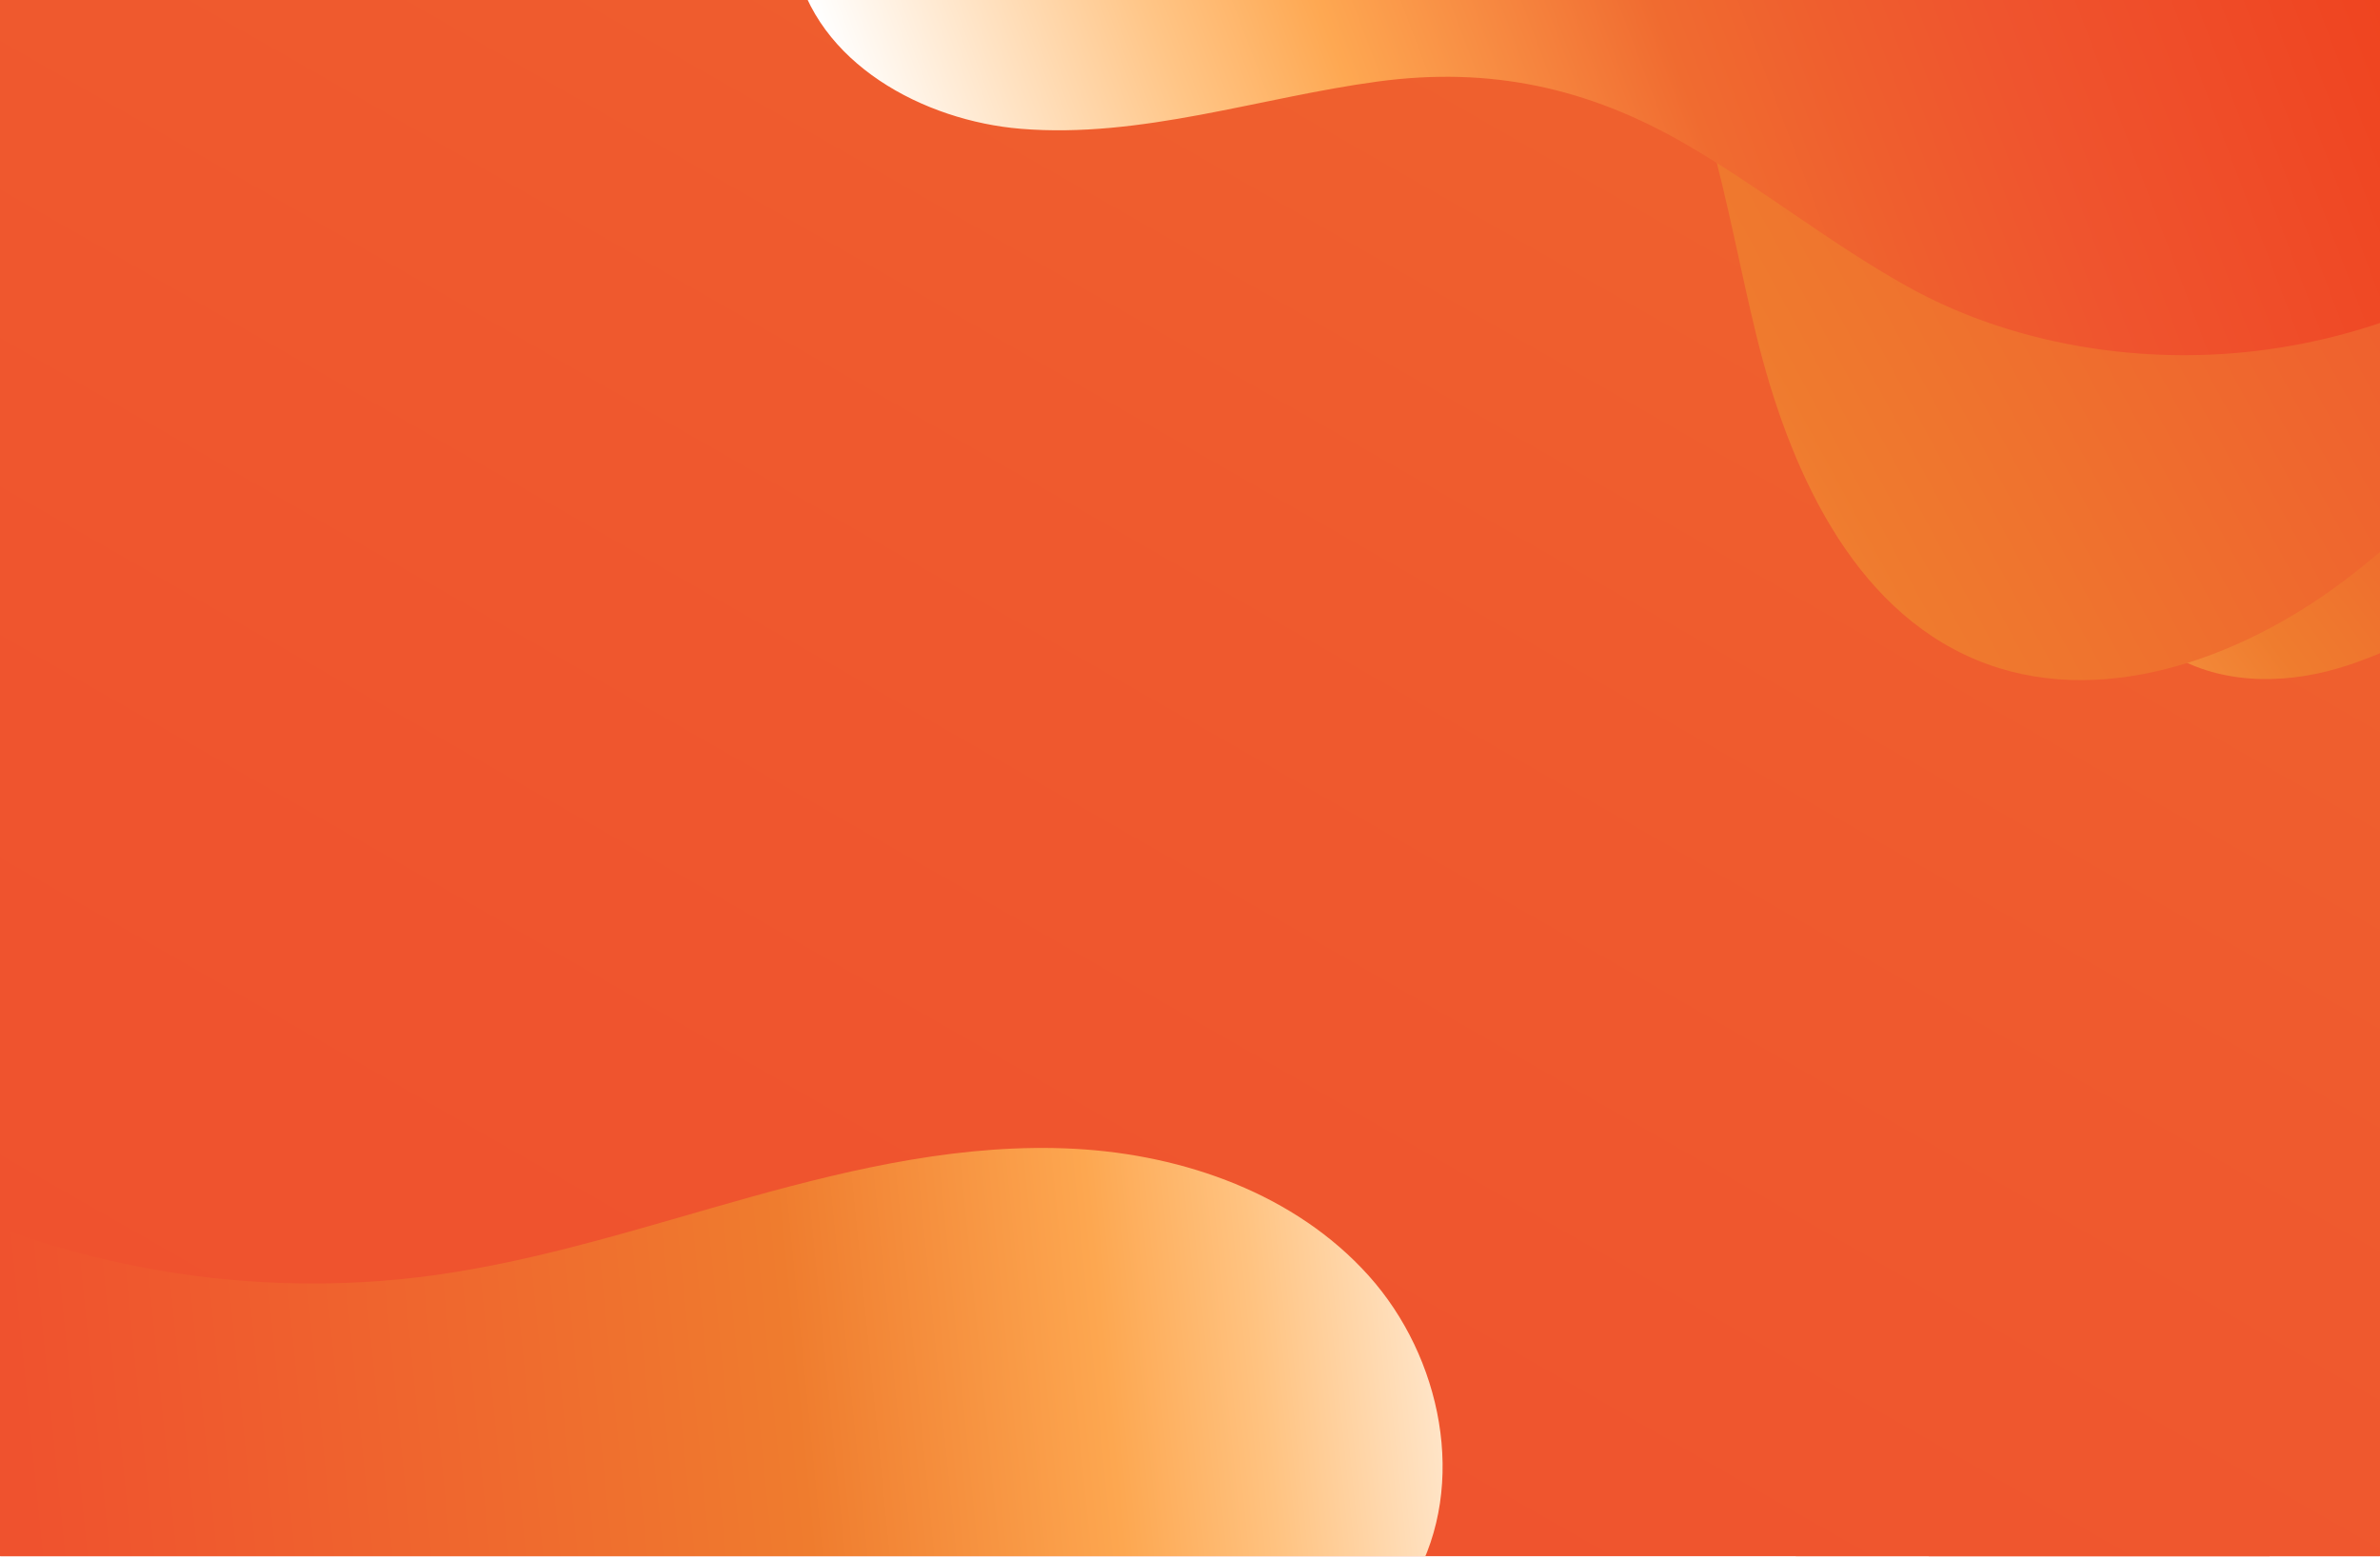
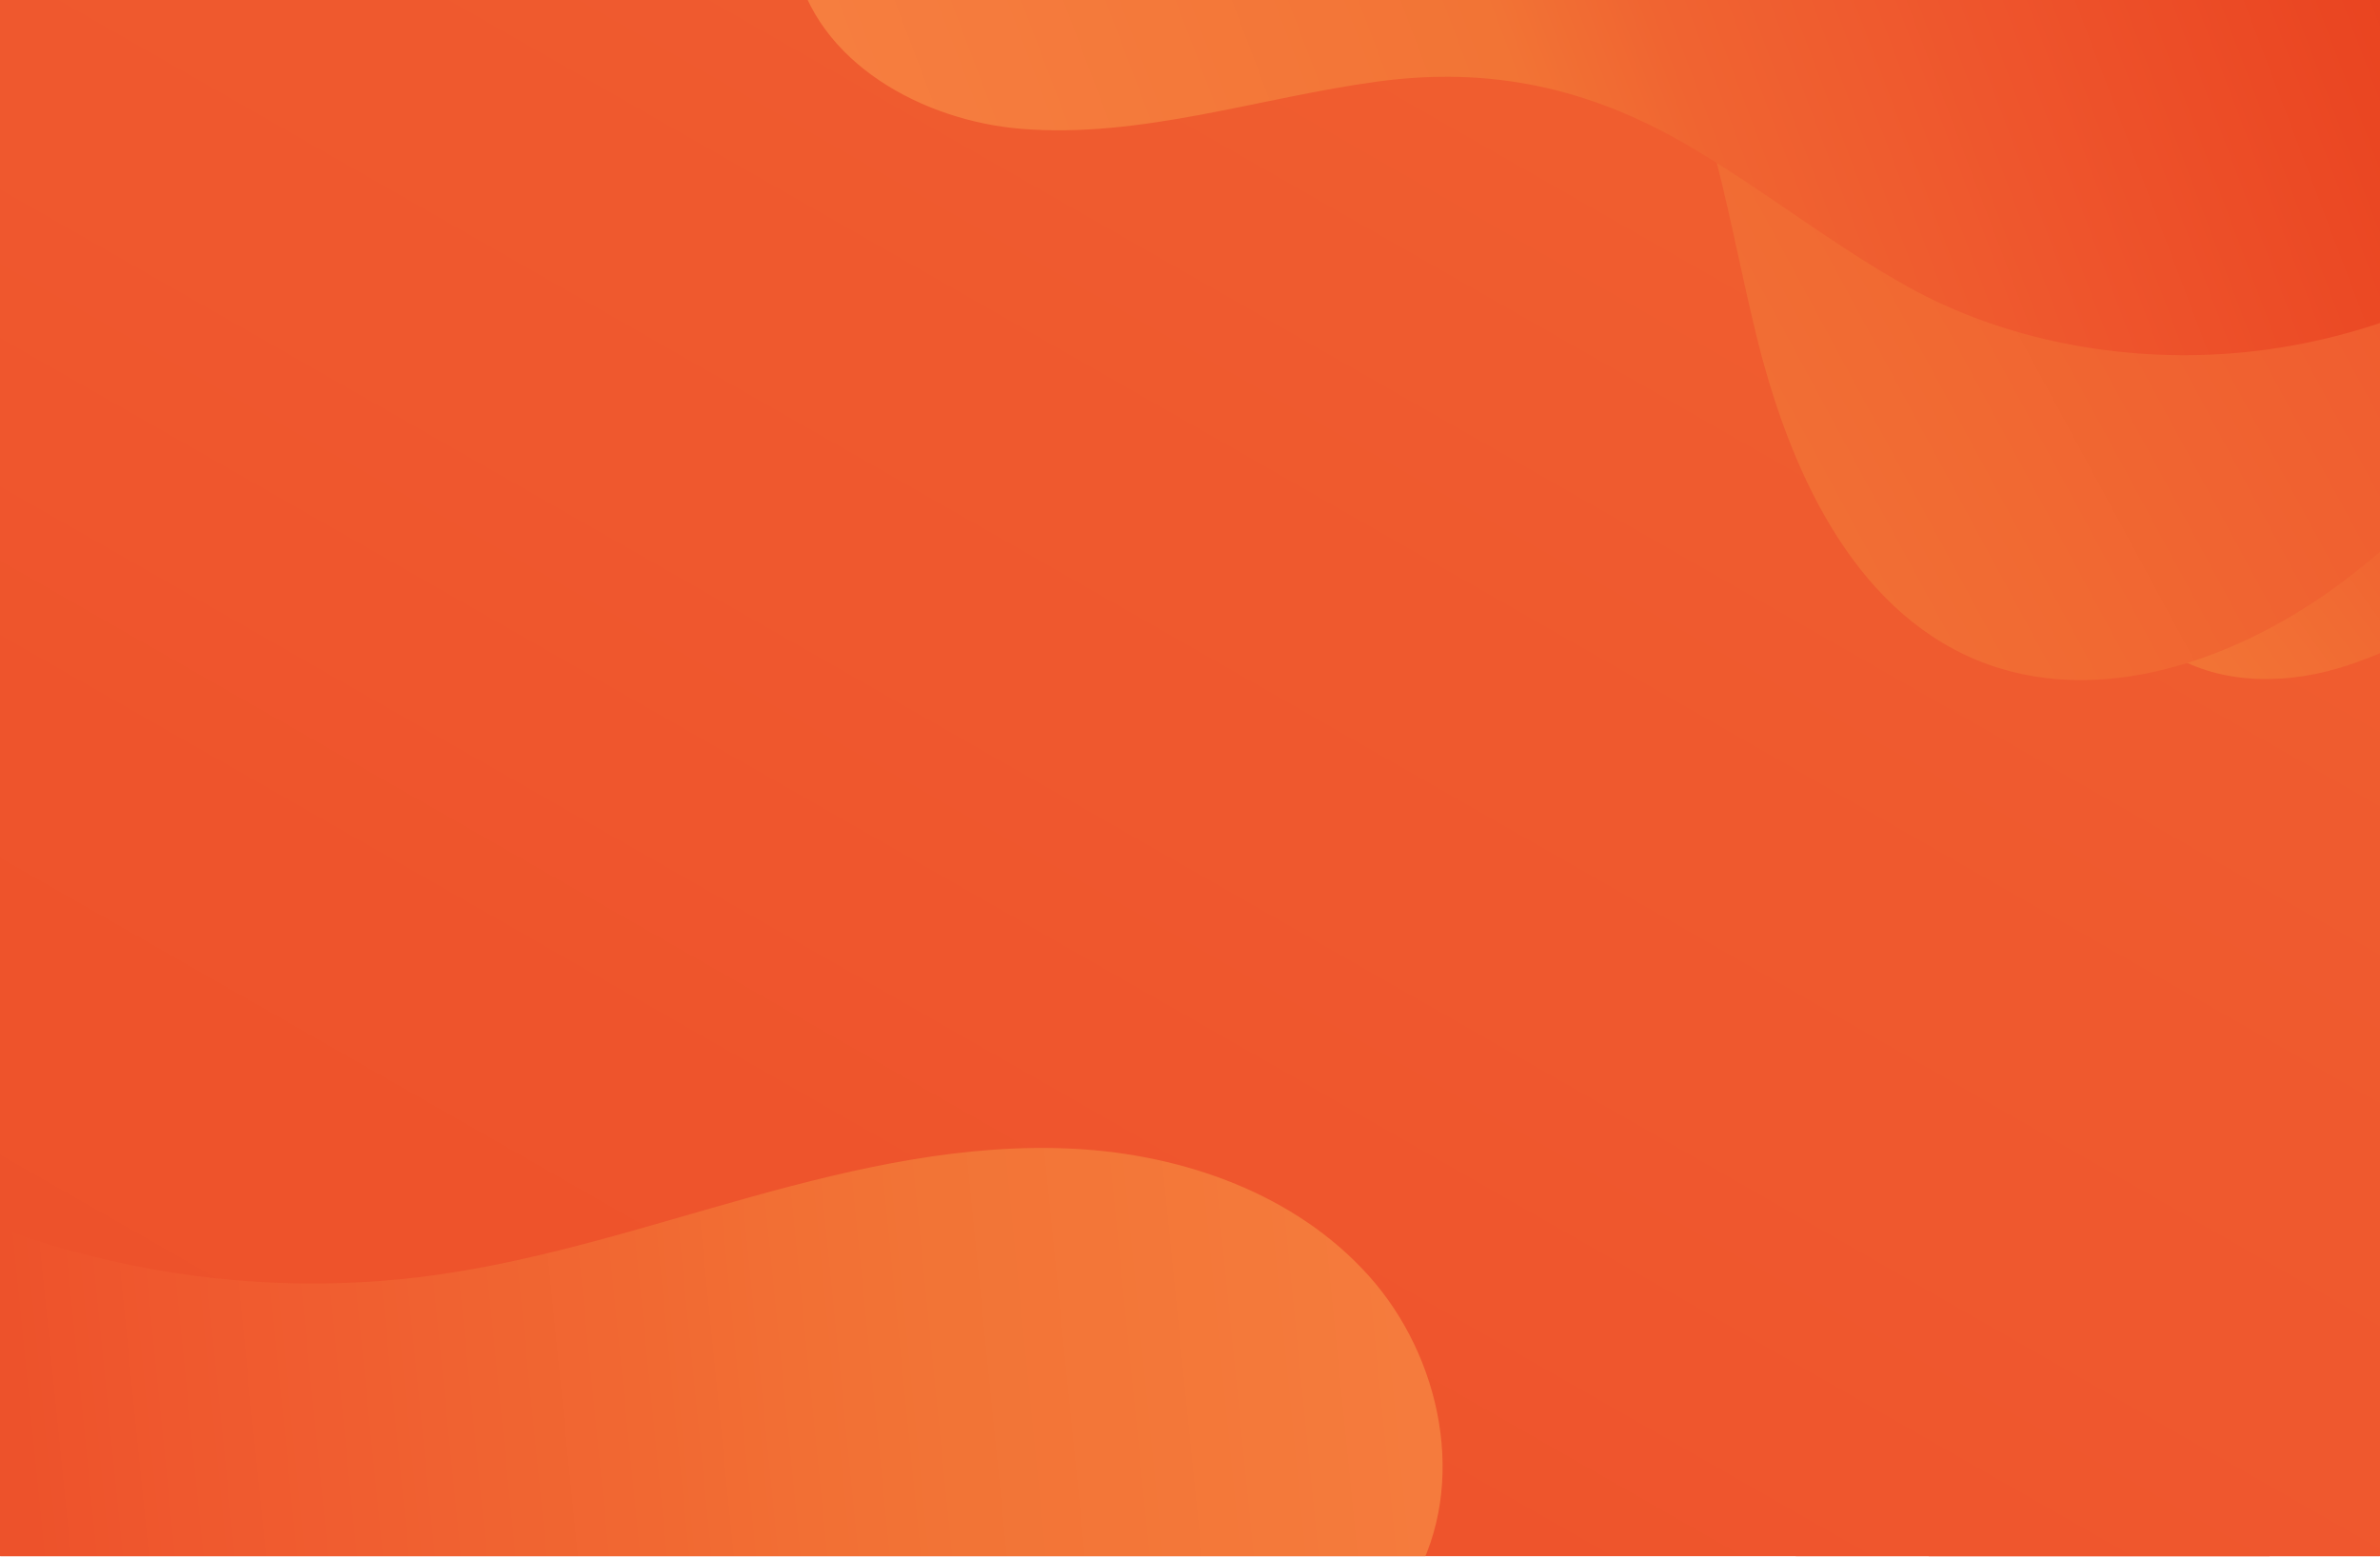
<svg xmlns="http://www.w3.org/2000/svg" version="1.1" preserveAspectRatio="xMidYMid slice" viewBox="0 0 1174.22 768">
  <defs>
    <clipPath id="clippath17" transform="">
      <path d="M 0 768 L 1174.22 768 L 1174.22 0 L 0 0 Z" fill="none" clip-rule="nonzero" />
    </clipPath>
    <clipPath id="clippath18" transform="" clip-path="url(#clippath17)">
      <path d="M 1177.52 -1007.44 L -1.66 -1007.44 L -1.66 -232.093 L 1177.52 -232.093 Z" fill="none" clip-rule="nonzero" />
    </clipPath>
    <clipPath id="clippath19" transform="" clip-path="url(#clippath18)">
      <path d="M 1488 -331.351 C 1484.5 -333.796 1481 -336.242 1477.5 -338.687 C 1415.9 -319.017 1348.53 -347.649 1298.01 -388.006 C 1247.49 -428.364 1207.06 -480.392 1155.4 -519.293 C 1103.76 -558.193 1033.99 -583.001 974.297 -558.139 C 912.422 -532.367 881.674 -462.963 865.72 -397.861 C 849.766 -332.759 841.414 -262.806 801.484 -208.969 C 755.446 -146.897 668.838 -118.303 594.892 -140.762 C 612.952 -130.28 625.603 -122.521 643.662 -112.039 L 1255.57 170.935 Z" fill="none" clip-rule="nonzero" />
    </clipPath>
    <linearGradient id="shading10" gradientUnits="userSpaceOnUse" x1="0" y1="0" x2="1" y2="0">
-       <stop offset="0" stop-color="#ef522e" />
-       <stop offset="0.1" stop-color="#ef582e" />
-       <stop offset="0.2" stop-color="#ef5f2e" />
-       <stop offset="0.3" stop-color="#ef652e" />
-       <stop offset="0.4" stop-color="#ef6c2e" />
-       <stop offset="0.5" stop-color="#ef732e" />
-       <stop offset="0.6" stop-color="#ef7a2e" />
-       <stop offset="0.7" stop-color="#f28636" />
-       <stop offset="0.8" stop-color="#f79643" />
-       <stop offset="0.9" stop-color="#fda74f" />
-       <stop offset="1" stop-color="#ffae55" />
+       <stop offset="0" stop-color="#ed522b" />
+       <stop offset="0.1" stop-color="#ef582e" />
+       <stop offset="0.2" stop-color="#f05c2f" />
+       <stop offset="0.3" stop-color="#f06030" />
+       <stop offset="0.4" stop-color="#f06431" />
+       <stop offset="0.5" stop-color="#f16932" />
+       <stop offset="0.6" stop-color="#f16d34" />
+       <stop offset="0.7" stop-color="#f27335" />
+       <stop offset="0.8" stop-color="#f37537" />
+       <stop offset="0.9" stop-color="#f37638" />
+       <stop offset="1" stop-color="#f37738" />
    </linearGradient>
    <clipPath id="clippath20" transform="" clip-path="url(#clippath18)">
      <path d="M 1272.29 -336.721 C 1224.06 -377.063 1163.1 -401.936 1100.41 -406.838 C 1046.03 -411.09 988.42 -400.626 940.481 -373.986 C 902.451 -352.853 868.335 -325.291 830.686 -303.488 C 782.622 -275.654 734.3 -265.286 679.235 -272.665 C 620.884 -280.485 562.234 -300.937 502.78 -296.021 C 455.112 -292.079 401.804 -263.884 391.416 -213.662 L 1094.98 54.729 Z" fill="none" clip-rule="nonzero" />
    </clipPath>
    <linearGradient id="shading11" gradientUnits="userSpaceOnUse" x1="0" y1="0" x2="1" y2="0">
-       <stop offset="0" stop-color="#ffffff" />
-       <stop offset="0.1" stop-color="#ffe2c2" />
-       <stop offset="0.2" stop-color="#ffc586" />
-       <stop offset="0.3" stop-color="#fea852" />
-       <stop offset="0.4" stop-color="#f78941" />
-       <stop offset="0.5" stop-color="#f06b30" />
-       <stop offset="0.6" stop-color="#ef5e2e" />
-       <stop offset="0.7" stop-color="#ef542e" />
-       <stop offset="0.8" stop-color="#ef4d29" />
-       <stop offset="0.9" stop-color="#ef4622" />
-       <stop offset="1" stop-color="#ef401b" />
+       <stop offset="0" stop-color="#f67e3f" />
+       <stop offset="0.1" stop-color="#f57b3d" />
+       <stop offset="0.2" stop-color="#f4793a" />
+       <stop offset="0.3" stop-color="#f37638" />
+       <stop offset="0.4" stop-color="#f27435" />
+       <stop offset="0.5" stop-color="#f06431" />
+       <stop offset="0.6" stop-color="#ef5c2f" />
+       <stop offset="0.7" stop-color="#ee542c" />
+       <stop offset="0.8" stop-color="#ec4d27" />
+       <stop offset="0.9" stop-color="#ea4622" />
+       <stop offset="1" stop-color="#e8401e" />
    </linearGradient>
    <clipPath id="clippath21" transform="">
      <path d="M 0 0 L 1174.22 0 L 1174.22 768 L 0 768 Z" fill="none" clip-rule="nonzero" />
    </clipPath>
    <linearGradient id="shading12" gradientUnits="userSpaceOnUse" x1="0" y1="0" x2="1" y2="0">
-       <stop offset="0" stop-color="#ef522e" />
-       <stop offset="0.1" stop-color="#ef522e" />
-       <stop offset="0.2" stop-color="#ef532e" />
-       <stop offset="0.3" stop-color="#ef542e" />
-       <stop offset="0.4" stop-color="#ef562e" />
+       <stop offset="0" stop-color="#ed522b" />
+       <stop offset="0.1" stop-color="#ed522b" />
+       <stop offset="0.2" stop-color="#ee532b" />
+       <stop offset="0.3" stop-color="#ee542c" />
+       <stop offset="0.4" stop-color="#ef562d" />
      <stop offset="0.5" stop-color="#ef582e" />
-       <stop offset="0.6" stop-color="#ef5a2e" />
-       <stop offset="0.7" stop-color="#ef5d2e" />
-       <stop offset="0.8" stop-color="#ef602e" />
-       <stop offset="0.9" stop-color="#ef632e" />
-       <stop offset="1" stop-color="#ef672e" />
+       <stop offset="0.6" stop-color="#ef592e" />
+       <stop offset="0.7" stop-color="#ef5b2f" />
+       <stop offset="0.8" stop-color="#f05d2f" />
+       <stop offset="0.9" stop-color="#f05f30" />
+       <stop offset="1" stop-color="#f06131" />
    </linearGradient>
    <clipPath id="clippath22" transform="">
      <path d="M 0 0 L 1174.22 0 L 1174.22 768 L 0 768 Z" fill="none" clip-rule="nonzero" />
    </clipPath>
    <clipPath id="clippath23" transform="" clip-path="url(#clippath22)">
      <path d="M -48.993 183.356 C 31.334 142.18 124.415 126.332 213.842 138.607 C 267.319 145.948 318.906 162.945 370.911 177.408 C 422.916 191.871 476.471 203.941 530.371 201.034 C 584.272 198.126 639.155 178.627 675.224 138.467 C 711.292 98.308 724.181 35.503 697.672 -11.518 L -56.929 -14.265 Z" fill="none" clip-rule="nonzero" />
    </clipPath>
    <linearGradient id="shading13" gradientUnits="userSpaceOnUse" x1="0" y1="0" x2="1" y2="0">
-       <stop offset="0" stop-color="#ef522e" />
-       <stop offset="0.1" stop-color="#ef592e" />
-       <stop offset="0.2" stop-color="#ef612e" />
-       <stop offset="0.3" stop-color="#ef692e" />
-       <stop offset="0.4" stop-color="#ef722e" />
-       <stop offset="0.5" stop-color="#ef7c2e" />
-       <stop offset="0.6" stop-color="#f6913f" />
-       <stop offset="0.7" stop-color="#fda750" />
-       <stop offset="0.8" stop-color="#ffc381" />
-       <stop offset="0.9" stop-color="#ffe1c0" />
-       <stop offset="1" stop-color="#ffffff" />
+       <stop offset="0" stop-color="#ed522b" />
+       <stop offset="0.1" stop-color="#ef582e" />
+       <stop offset="0.2" stop-color="#f05d30" />
+       <stop offset="0.3" stop-color="#f06331" />
+       <stop offset="0.4" stop-color="#f16832" />
+       <stop offset="0.5" stop-color="#f26f34" />
+       <stop offset="0.6" stop-color="#f27436" />
+       <stop offset="0.7" stop-color="#f37638" />
+       <stop offset="0.8" stop-color="#f4793a" />
+       <stop offset="0.9" stop-color="#f57b3d" />
+       <stop offset="1" stop-color="#f67e3f" />
    </linearGradient>
    <clipPath id="clippath24" transform="">
      <path d="M 1080.26 631.785 C 1071.78 623.843 1063.89 615.095 1056.95 605.688 L 1056.95 605.688 C 1042.06 585.484 1031.57 562.239 1029.05 537.413 L 1029.05 537.413 C 1025.36 501.025 1041.47 461.584 1073.39 443.741 L 1073.39 443.741 C 1099.05 429.399 1131.08 430.469 1158.93 439.858 L 1158.93 439.858 C 1164.05 441.58 1169.14 443.505 1174.22 445.617 L 1174.22 445.617 L 1174.22 690.153 C 1137.88 676.678 1103.52 653.554 1080.26 631.785" fill="none" clip-rule="nonzero" />
    </clipPath>
    <linearGradient id="shading14" gradientUnits="userSpaceOnUse" x1="0" y1="0" x2="1" y2="0">
-       <stop offset="0" stop-color="#ef522e" />
-       <stop offset="0.1" stop-color="#ef582e" />
-       <stop offset="0.2" stop-color="#ef5d2e" />
-       <stop offset="0.3" stop-color="#ef632e" />
-       <stop offset="0.4" stop-color="#ef692e" />
-       <stop offset="0.5" stop-color="#ef6f2e" />
-       <stop offset="0.6" stop-color="#ef762e" />
-       <stop offset="0.7" stop-color="#ef7c2e" />
-       <stop offset="0.8" stop-color="#f28636" />
-       <stop offset="0.9" stop-color="#f89743" />
-       <stop offset="1" stop-color="#ffae55" />
+       <stop offset="0" stop-color="#ed522b" />
+       <stop offset="0.1" stop-color="#ef582e" />
+       <stop offset="0.2" stop-color="#ef5b2f" />
+       <stop offset="0.3" stop-color="#f05f30" />
+       <stop offset="0.4" stop-color="#f06331" />
+       <stop offset="0.5" stop-color="#f16632" />
+       <stop offset="0.6" stop-color="#f16b33" />
+       <stop offset="0.7" stop-color="#f26f34" />
+       <stop offset="0.8" stop-color="#f27335" />
+       <stop offset="0.9" stop-color="#f37537" />
+       <stop offset="1" stop-color="#f37738" />
    </linearGradient>
    <clipPath id="clippath25" transform="">
      <path d="M 0 0 L 1174.22 0 L 1174.22 768 L 0 768 Z" fill="none" clip-rule="nonzero" />
    </clipPath>
    <clipPath id="clippath26" transform="" clip-path="url(#clippath25)">
      <path d="M 1488.79 669.115 C 1485.29 666.669 1481.78 664.224 1478.28 661.779 C 1416.68 681.449 1349.32 652.817 1298.8 612.459 C 1248.28 572.102 1207.84 520.074 1156.19 481.173 C 1104.54 442.272 1034.77 417.464 975.082 442.327 C 913.207 468.099 882.459 537.503 866.505 602.605 C 850.551 667.707 842.199 737.66 802.269 791.497 C 756.232 853.569 669.623 882.163 595.677 859.704 C 613.737 870.186 626.388 877.945 644.447 888.427 L 1256.36 1171.4 Z" fill="none" clip-rule="nonzero" />
    </clipPath>
    <linearGradient id="shading15" gradientUnits="userSpaceOnUse" x1="0" y1="0" x2="1" y2="0">
-       <stop offset="0" stop-color="#ef522e" />
-       <stop offset="0.1" stop-color="#ef582e" />
-       <stop offset="0.2" stop-color="#ef5f2e" />
-       <stop offset="0.3" stop-color="#ef652e" />
-       <stop offset="0.4" stop-color="#ef6c2e" />
-       <stop offset="0.5" stop-color="#ef732e" />
-       <stop offset="0.6" stop-color="#ef7a2e" />
-       <stop offset="0.7" stop-color="#f28636" />
-       <stop offset="0.8" stop-color="#f79643" />
-       <stop offset="0.9" stop-color="#fda74f" />
-       <stop offset="1" stop-color="#ffae55" />
+       <stop offset="0" stop-color="#ed522b" />
+       <stop offset="0.1" stop-color="#ef582e" />
+       <stop offset="0.2" stop-color="#f05c2f" />
+       <stop offset="0.3" stop-color="#f06030" />
+       <stop offset="0.4" stop-color="#f06431" />
+       <stop offset="0.5" stop-color="#f16932" />
+       <stop offset="0.6" stop-color="#f16d34" />
+       <stop offset="0.7" stop-color="#f27335" />
+       <stop offset="0.8" stop-color="#f37537" />
+       <stop offset="0.9" stop-color="#f37638" />
+       <stop offset="1" stop-color="#f37738" />
    </linearGradient>
    <clipPath id="clippath27" transform="" clip-path="url(#clippath25)">
      <path d="M 1273.07 663.745 C 1224.85 623.403 1163.88 598.531 1101.2 593.628 C 1046.82 589.375 989.205 599.839 941.266 626.48 C 903.236 647.613 869.12 675.175 831.471 696.978 C 783.407 724.812 735.085 735.18 680.021 727.801 C 621.669 719.981 563.02 699.528 503.566 704.445 C 455.898 708.387 402.589 736.582 392.201 786.804 L 1095.76 1055.19 Z" fill="none" clip-rule="nonzero" />
    </clipPath>
    <linearGradient id="shading16" gradientUnits="userSpaceOnUse" x1="0" y1="0" x2="1" y2="0">
-       <stop offset="0" stop-color="#ffffff" />
-       <stop offset="0.1" stop-color="#ffe2c2" />
-       <stop offset="0.2" stop-color="#ffc586" />
-       <stop offset="0.3" stop-color="#fea852" />
-       <stop offset="0.4" stop-color="#f78941" />
-       <stop offset="0.5" stop-color="#f06b30" />
-       <stop offset="0.6" stop-color="#ef5e2e" />
-       <stop offset="0.7" stop-color="#ef542e" />
-       <stop offset="0.8" stop-color="#ef4d29" />
-       <stop offset="0.9" stop-color="#ef4622" />
-       <stop offset="1" stop-color="#ef401b" />
+       <stop offset="0" stop-color="#f67e3f" />
+       <stop offset="0.1" stop-color="#f57b3d" />
+       <stop offset="0.2" stop-color="#f4793a" />
+       <stop offset="0.3" stop-color="#f37638" />
+       <stop offset="0.4" stop-color="#f27435" />
+       <stop offset="0.5" stop-color="#f06431" />
+       <stop offset="0.6" stop-color="#ef5c2f" />
+       <stop offset="0.7" stop-color="#ee542c" />
+       <stop offset="0.8" stop-color="#ec4d27" />
+       <stop offset="0.9" stop-color="#ea4622" />
+       <stop offset="1" stop-color="#e8401e" />
    </linearGradient>
  </defs>
  <g transform="matrix(1 0 0 -1 0 768)">
    <g transform="">
      <path d="M 0 768 L 1174.22 768 L 1174.22 0 L 0 0 Z" fill="none" />
    </g>
    <g clip-path="url(#clippath17)">
      <g transform="">
        <path d="M 1177.52 -1007.44 L -1.66 -1007.44 L -1.66 -232.093 L 1177.52 -232.093 Z" fill="none" />
      </g>
    </g>
    <g clip-path="url(#clippath18)">
      <g transform="">
        <path d="M 1488 -331.351 C 1484.5 -333.796 1481 -336.242 1477.5 -338.687 C 1415.9 -319.017 1348.53 -347.649 1298.01 -388.006 C 1247.49 -428.364 1207.06 -480.392 1155.4 -519.293 C 1103.76 -558.193 1033.99 -583.001 974.297 -558.139 C 912.422 -532.367 881.674 -462.963 865.72 -397.861 C 849.766 -332.759 841.414 -262.806 801.484 -208.969 C 755.446 -146.897 668.838 -118.303 594.892 -140.762 C 612.952 -130.28 625.603 -122.521 643.662 -112.039 L 1255.57 170.935 Z" fill="none" />
      </g>
    </g>
    <g clip-path="url(#clippath19)">
      <g transform="matrix(-645.193 -342.855 -342.855 645.193 1230.64 -141.663)">
        <rect x="-0.516" y="0.207" width="1.912" height="1.682" fill="url(#shading10)" />
      </g>
    </g>
    <g clip-path="url(#clippath18)">
      <g transform="">
        <path d="M 1272.29 -336.721 C 1224.06 -377.063 1163.1 -401.936 1100.41 -406.838 C 1046.03 -411.09 988.42 -400.626 940.481 -373.986 C 902.451 -352.853 868.335 -325.291 830.686 -303.488 C 782.622 -275.654 734.3 -265.286 679.235 -272.665 C 620.884 -280.485 562.234 -300.937 502.78 -296.021 C 455.112 -292.079 401.804 -263.884 391.416 -213.662 L 1094.98 54.729 Z" fill="none" />
      </g>
    </g>
    <g clip-path="url(#clippath20)">
      <g transform="matrix(730.345 276.916 276.916 -730.345 468.888 -420.959)">
        <rect x="-0.37" y="-1.636" width="1.754" height="1.452" fill="url(#shading11)" />
      </g>
    </g>
    <g transform="">
      <path d="M 0 0 L 1174.22 0 L 1174.22 768 L 0 768 Z" fill="none" />
    </g>
    <g clip-path="url(#clippath21)">
      <g transform="matrix(634.011 1098.14 1098.14 -634.011 270.095 -173.321)">
        <rect x="0.012" y="-0.556" width="0.988" height="1.105" fill="url(#shading12)" />
      </g>
    </g>
    <g transform="">
      <path d="M 0 0 L 1174.22 0 L 1174.22 768 L 0 768 Z" fill="none" />
    </g>
    <g clip-path="url(#clippath22)">
      <g transform="">
        <path d="M -48.993 183.356 C 31.334 142.18 124.415 126.332 213.842 138.607 C 267.319 145.948 318.906 162.945 370.911 177.408 C 422.916 191.871 476.471 203.941 530.371 201.034 C 584.272 198.126 639.155 178.627 675.224 138.467 C 711.292 98.308 724.181 35.503 697.672 -11.518 L -56.929 -14.265 Z" fill="none" />
      </g>
    </g>
    <g clip-path="url(#clippath23)">
      <g transform="matrix(765.563 69.052 69.052 -765.563 8.56683 57.4376)">
        <rect x="-0.018" y="-0.922" width="1.611" height="1.132" fill="url(#shading13)" />
      </g>
    </g>
    <g transform="">
      <path d="M 1080.26 631.785 C 1071.78 623.843 1063.89 615.095 1056.95 605.688 L 1056.95 605.688 C 1042.06 585.484 1031.57 562.239 1029.05 537.413 L 1029.05 537.413 C 1025.36 501.025 1041.47 461.584 1073.39 443.741 L 1073.39 443.741 C 1099.05 429.399 1131.08 430.469 1158.93 439.858 L 1158.93 439.858 C 1164.05 441.58 1169.14 443.505 1174.22 445.617 L 1174.22 445.617 L 1174.22 690.153 C 1137.88 676.678 1103.52 653.554 1080.26 631.785" fill="none" />
    </g>
    <g clip-path="url(#clippath24)">
      <g transform="matrix(-264.578 -193.12 -193.12 264.578 1269.02 638.593)">
        <rect x="0.001" y="-1.404" width="4.278" height="4.007" fill="url(#shading14)" />
      </g>
    </g>
    <g transform="">
      <path d="M 0 0 L 1174.22 0 L 1174.22 768 L 0 768 Z" fill="none" />
    </g>
    <g clip-path="url(#clippath25)">
      <g transform="">
        <path d="M 1488.79 669.115 C 1485.29 666.669 1481.78 664.224 1478.28 661.779 C 1416.68 681.449 1349.32 652.817 1298.8 612.459 C 1248.28 572.102 1207.84 520.074 1156.19 481.173 C 1104.54 442.272 1034.77 417.464 975.082 442.327 C 913.207 468.099 882.459 537.503 866.505 602.605 C 850.551 667.707 842.199 737.66 802.269 791.497 C 756.232 853.569 669.623 882.163 595.677 859.704 C 613.737 870.186 626.388 877.945 644.447 888.427 L 1256.36 1171.4 Z" fill="none" />
      </g>
    </g>
    <g clip-path="url(#clippath26)">
      <g transform="matrix(-645.193 -342.855 -342.855 645.193 1231.43 858.802)">
        <rect x="0.127" y="-1.001" width="1.912" height="1.682" fill="url(#shading15)" />
      </g>
    </g>
    <g clip-path="url(#clippath25)">
      <g transform="">
        <path d="M 1273.07 663.745 C 1224.85 623.403 1163.88 598.531 1101.2 593.628 C 1046.82 589.375 989.205 599.839 941.266 626.48 C 903.236 647.613 869.12 675.175 831.471 696.978 C 783.407 724.812 735.085 735.18 680.021 727.801 C 621.669 719.981 563.02 699.528 503.566 704.445 C 455.898 708.387 402.589 736.582 392.201 786.804 L 1095.76 1055.19 Z" fill="none" />
      </g>
    </g>
    <g clip-path="url(#clippath27)">
      <g transform="matrix(730.345 276.916 276.916 -730.345 469.673 579.507)">
        <rect x="-0.825" y="-0.439" width="1.754" height="1.452" fill="url(#shading16)" />
      </g>
    </g>
    <g transform="" />
  </g>
</svg>
